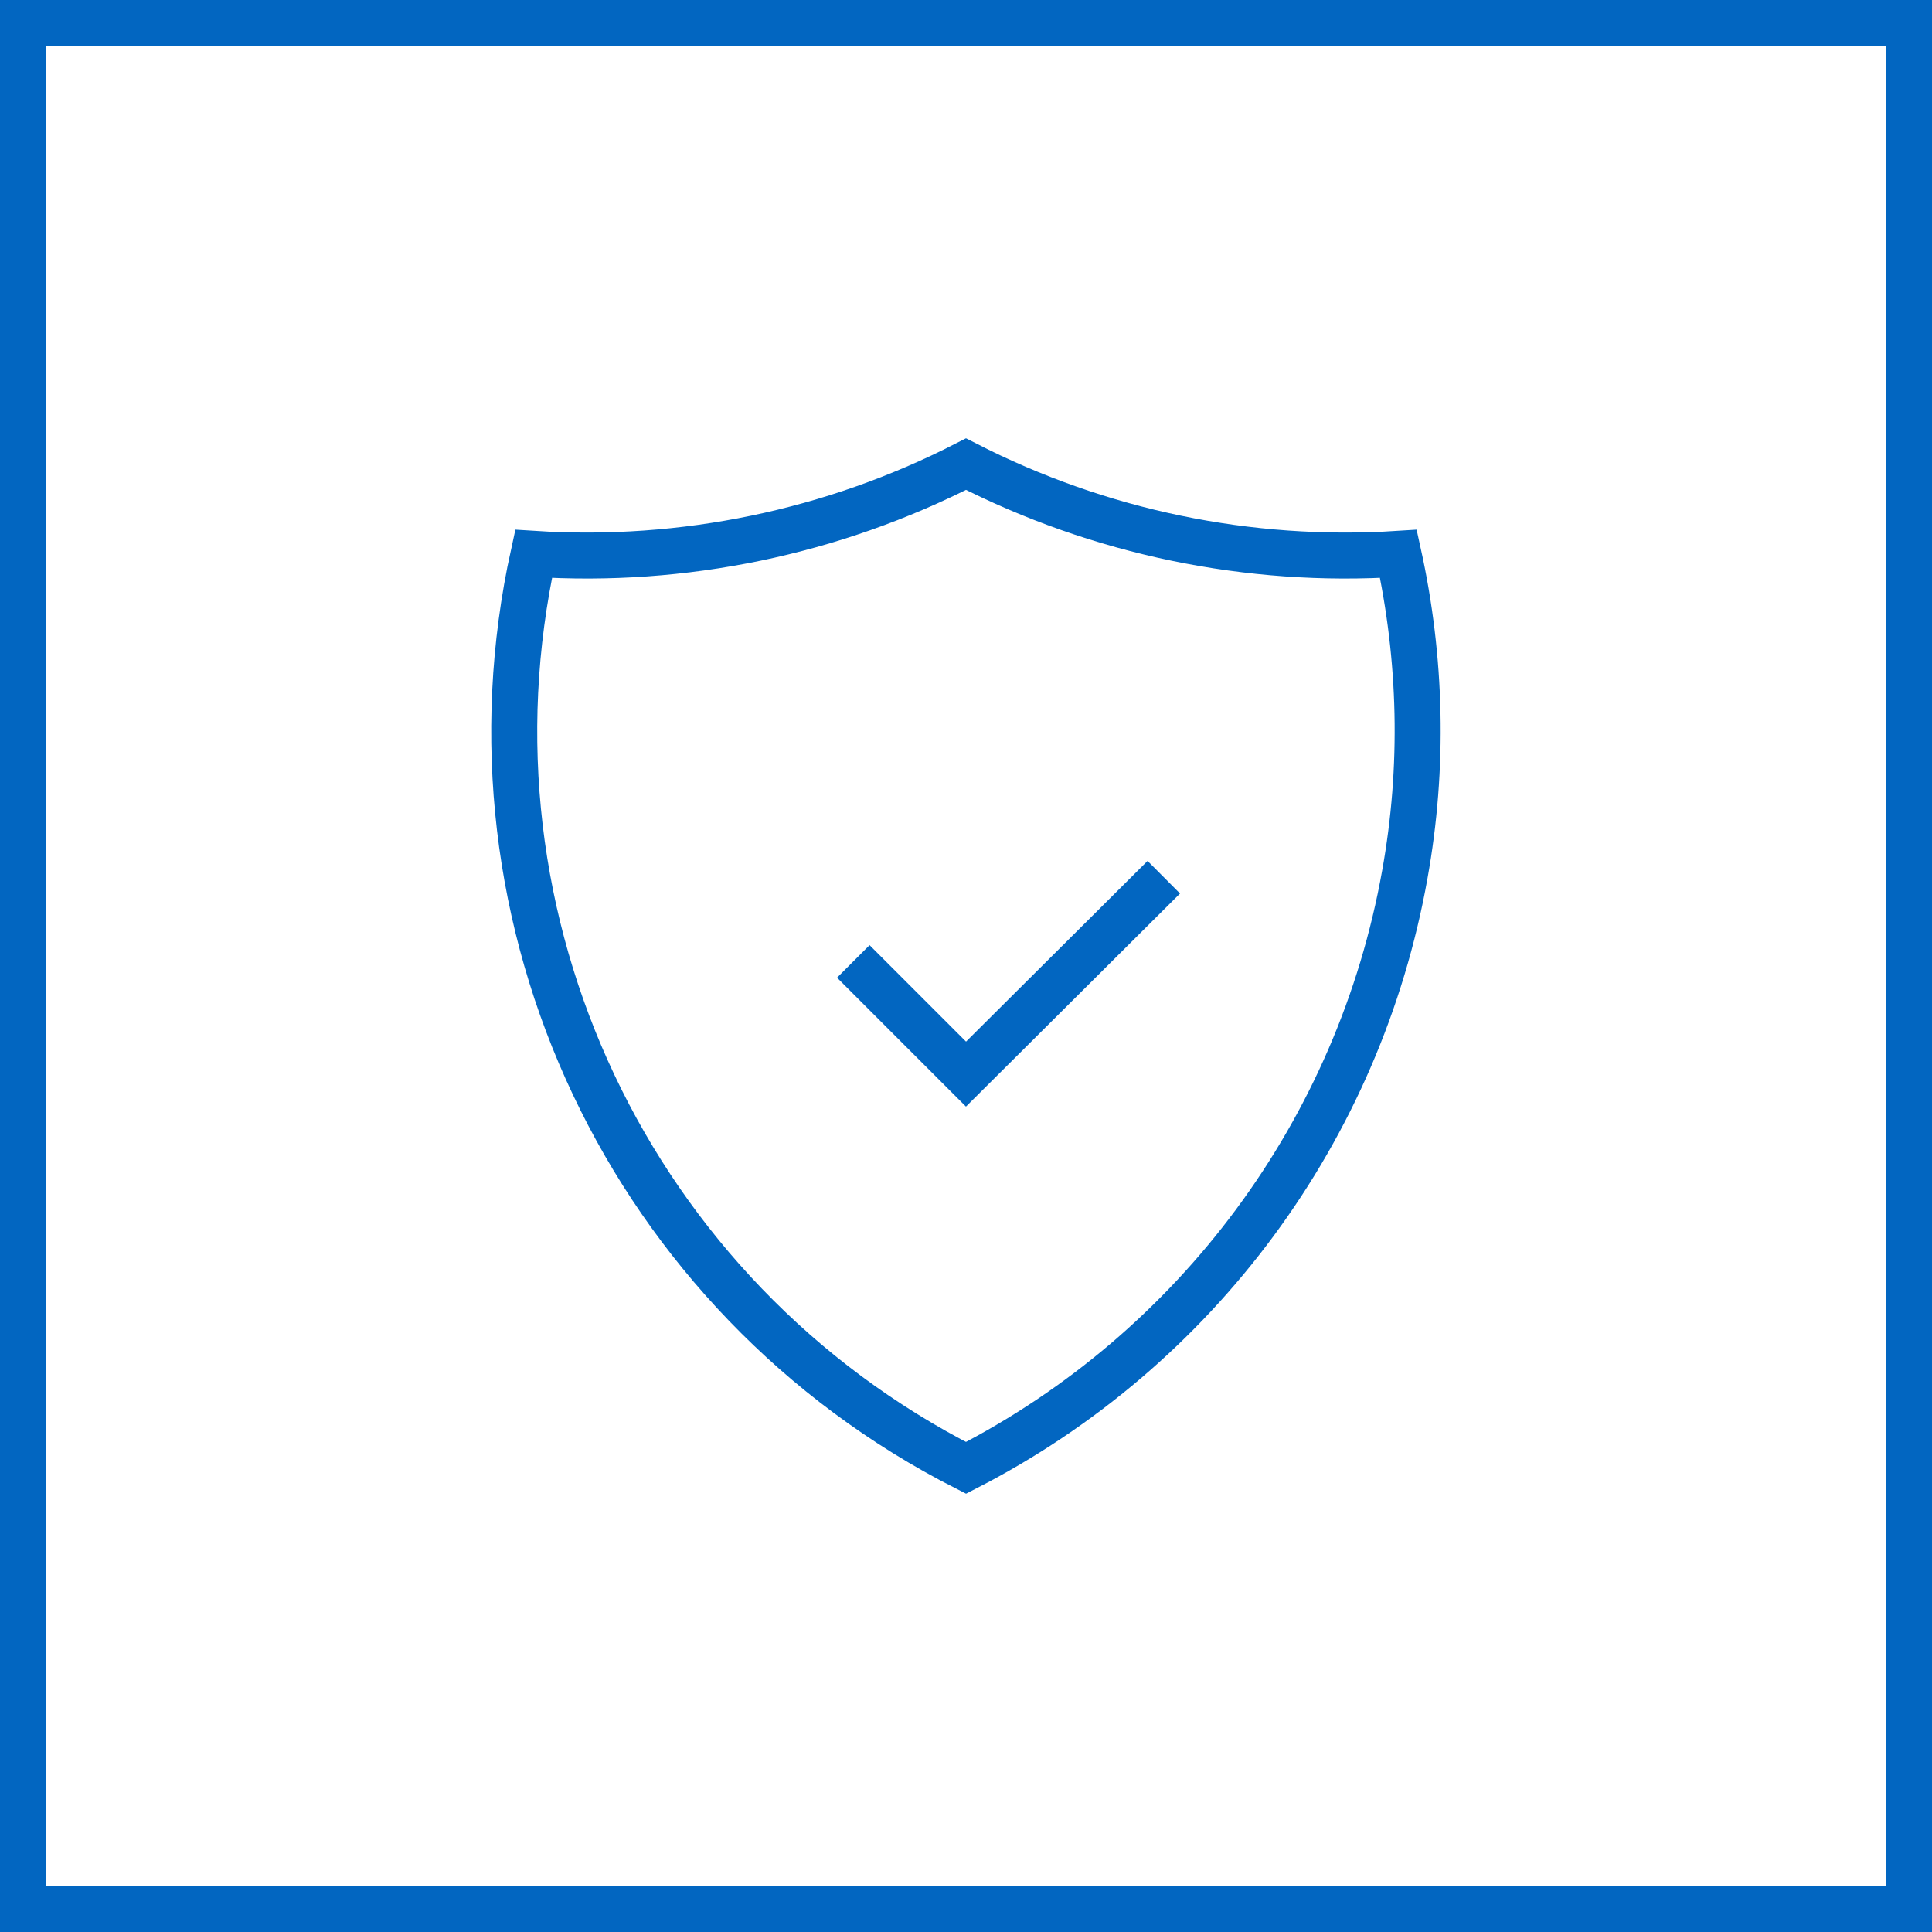
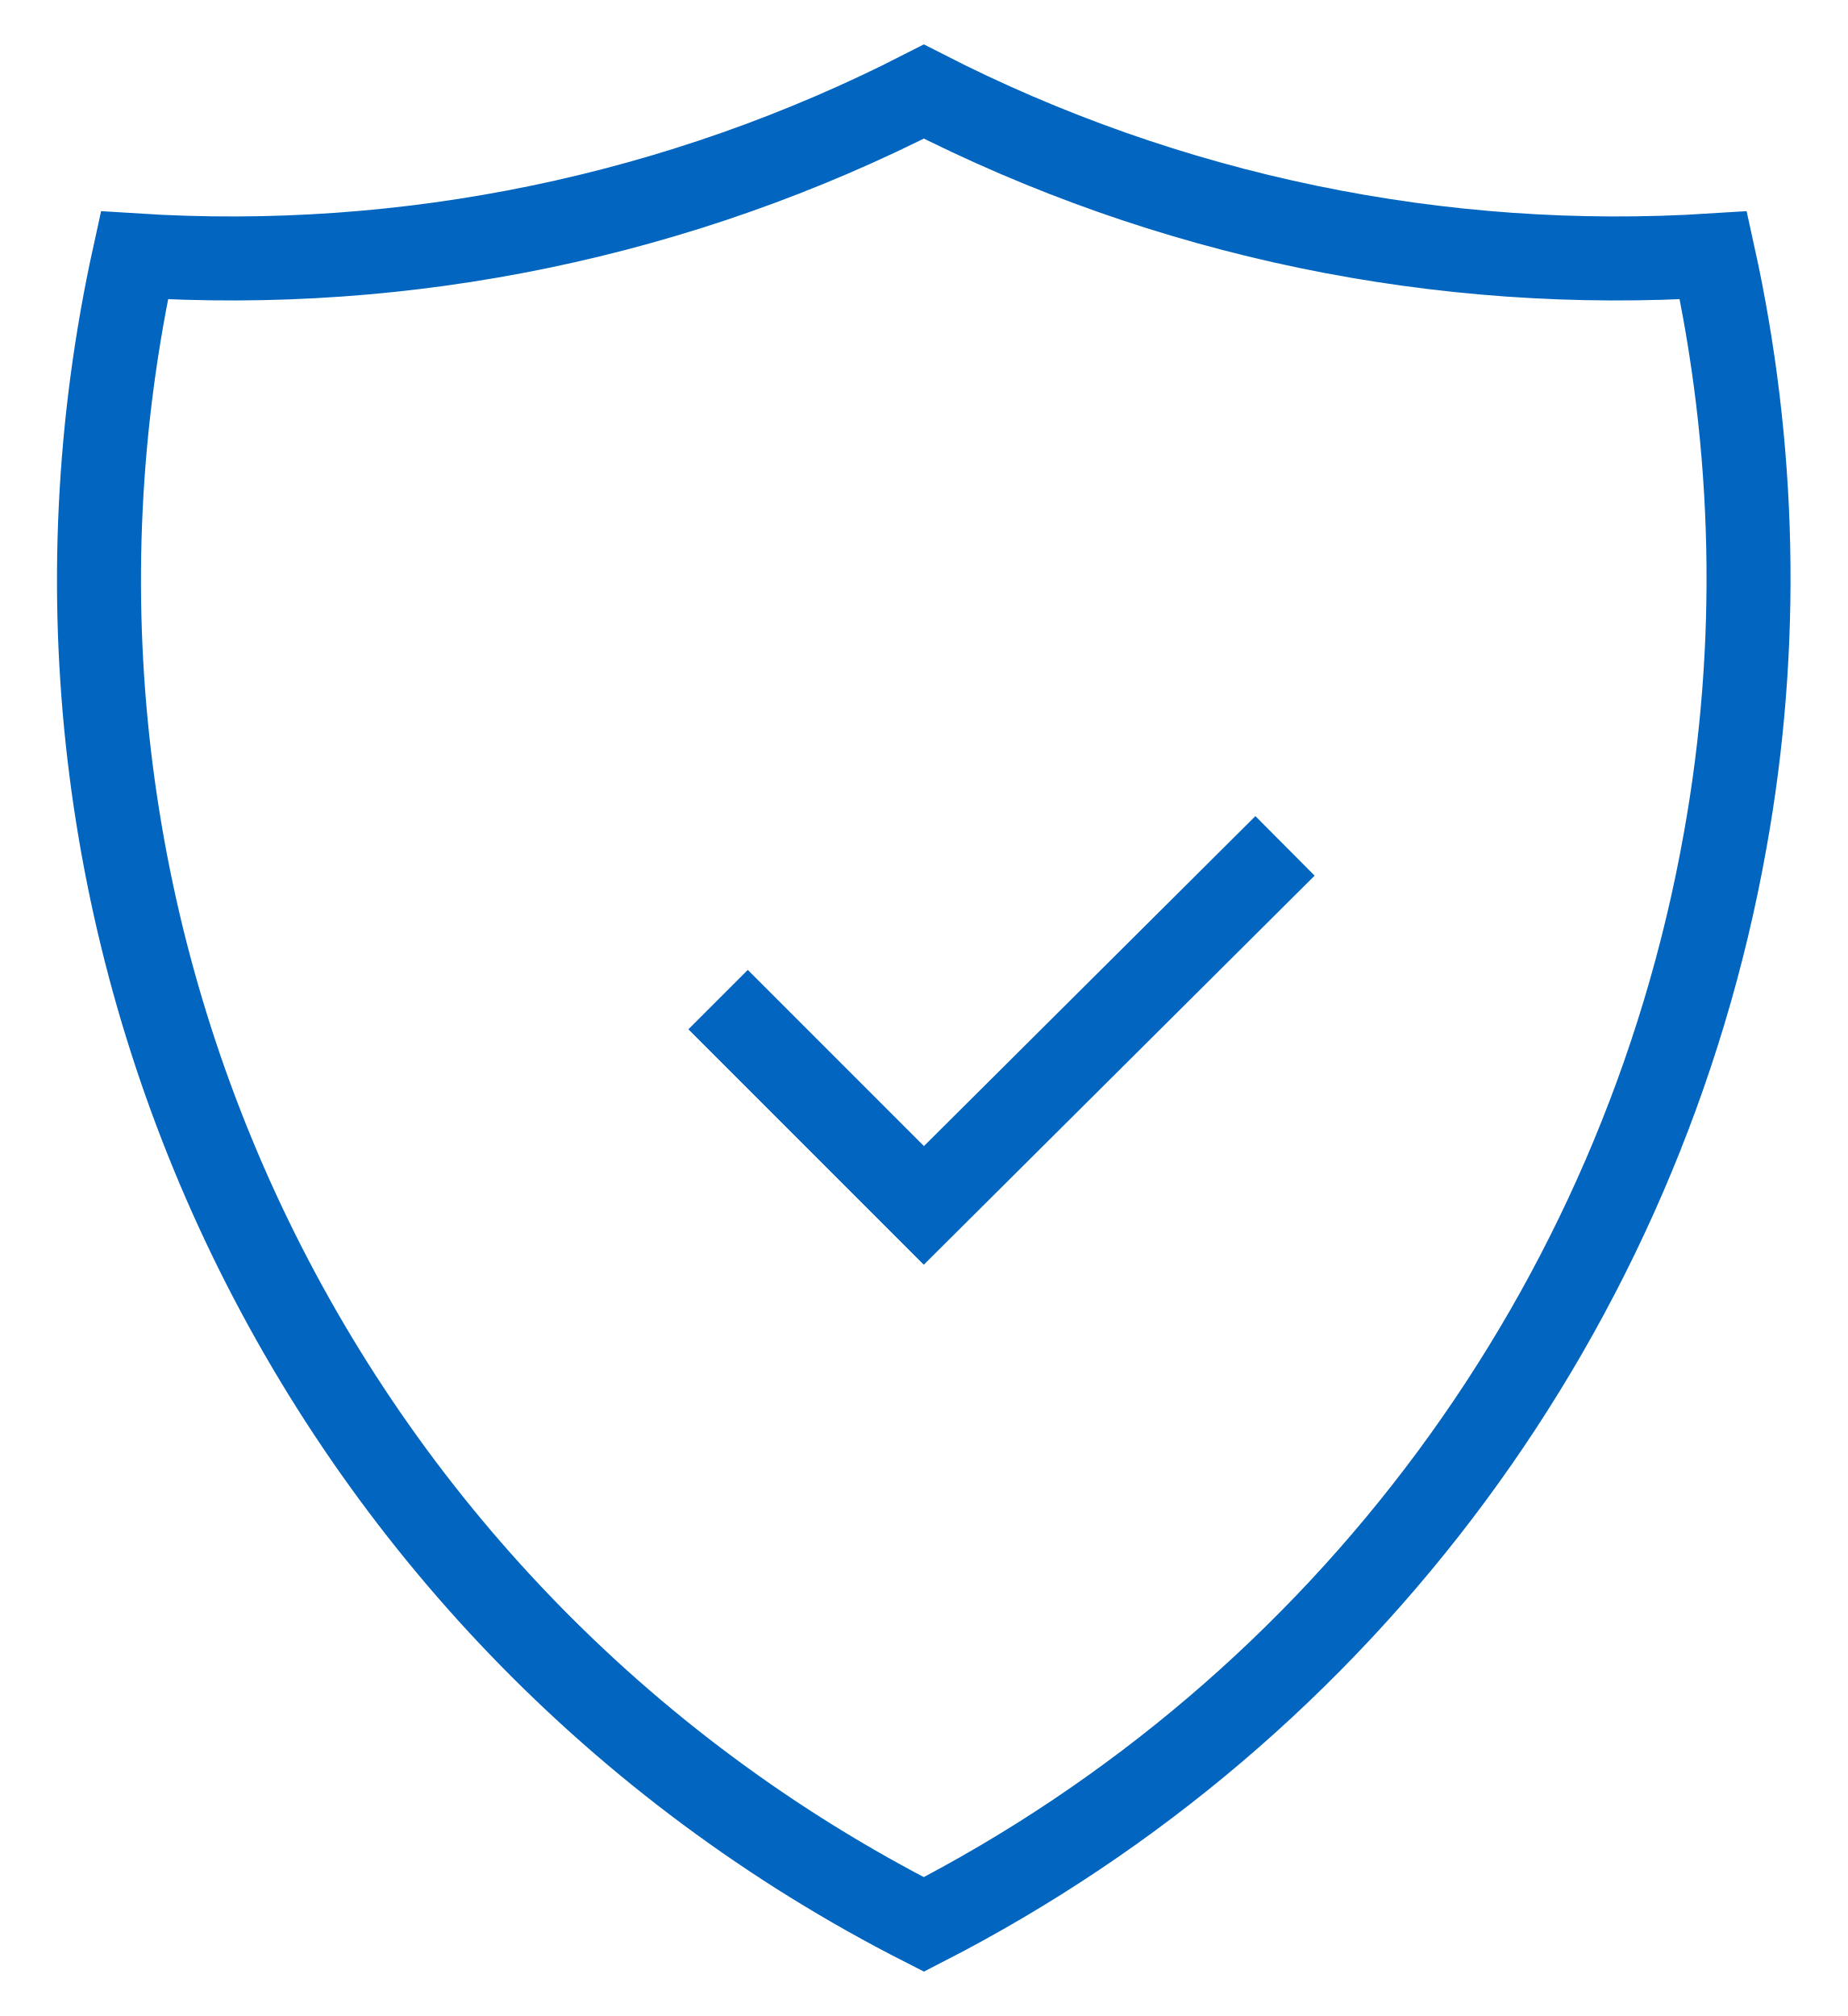
- <svg xmlns="http://www.w3.org/2000/svg" viewBox="0 0 42 42" fill="none">
-   <path stroke="#0266C1" d="M.5.5h41v41h-41z" />
-   <path d="m18.55 20.9 2.45 2.45 4.3-4.28m-4.3-8.98a18.1 18.1 0 0 1-9.4 1.95 17.96 17.96 0 0 0 9.4 19.87 18.06 18.06 0 0 0 9.54-12.9c.42-2.33.36-4.7-.14-6.97a18.1 18.1 0 0 1-9.4-1.95Z" stroke="#0266C1" />
+ <svg xmlns="http://www.w3.org/2000/svg" viewBox="0 0 22 24" fill="none">
+   <path d="m8.55 11.9 2.45 2.45 4.3-4.28m-4.3-8.98a18.1 18.1 0 0 1-9.4 1.95 17.96 17.96 0 0 0 9.4 19.87 18.06 18.06 0 0 0 9.54-12.9c.42-2.33.36-4.7-.14-6.97a18.1 18.1 0 0 1-9.4-1.95Z" stroke="#0266C1" />
</svg>
